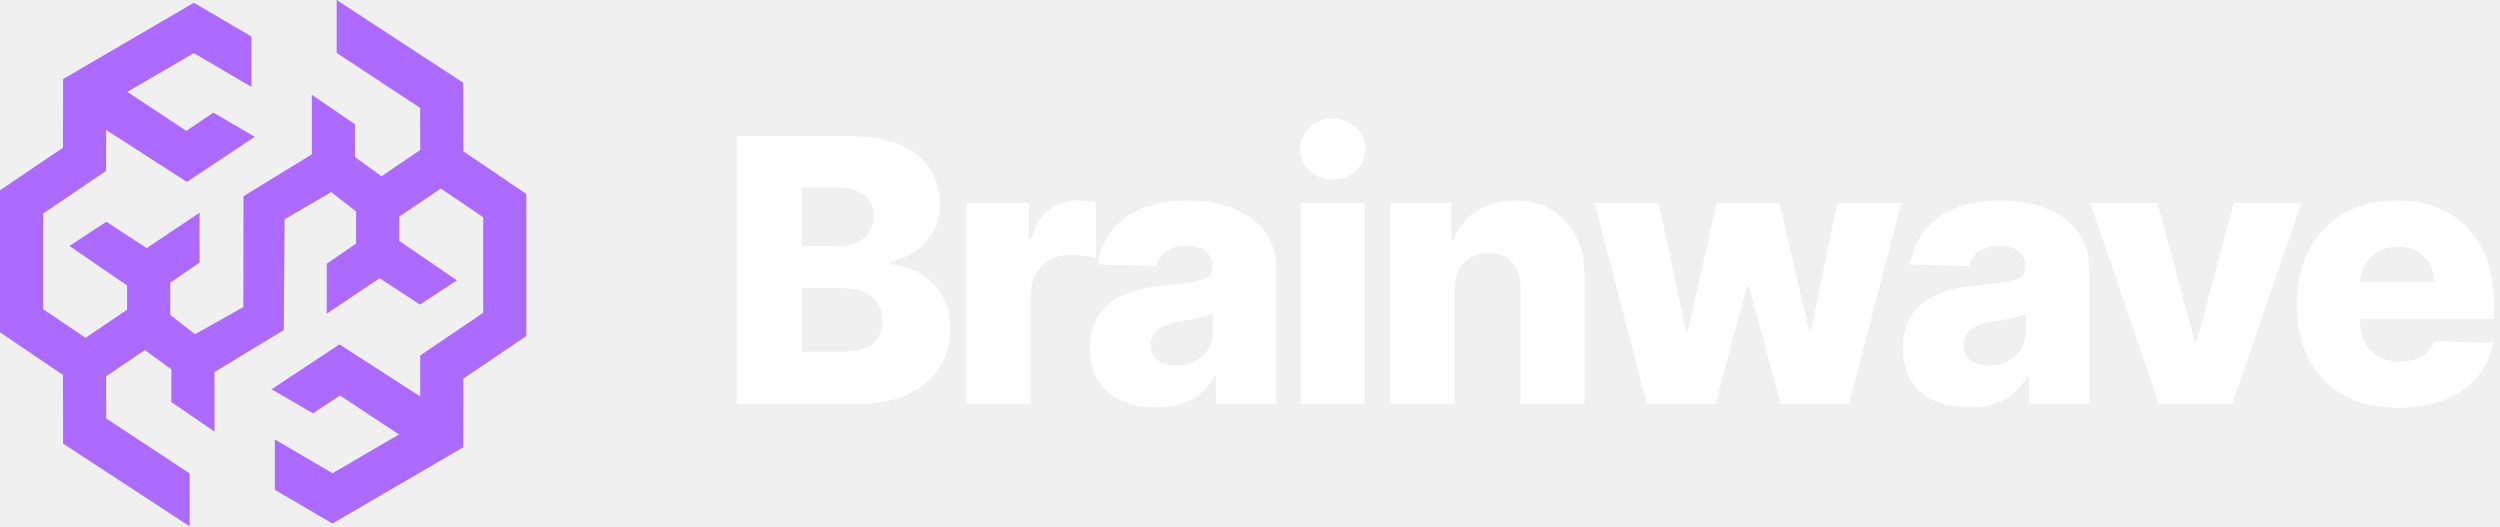
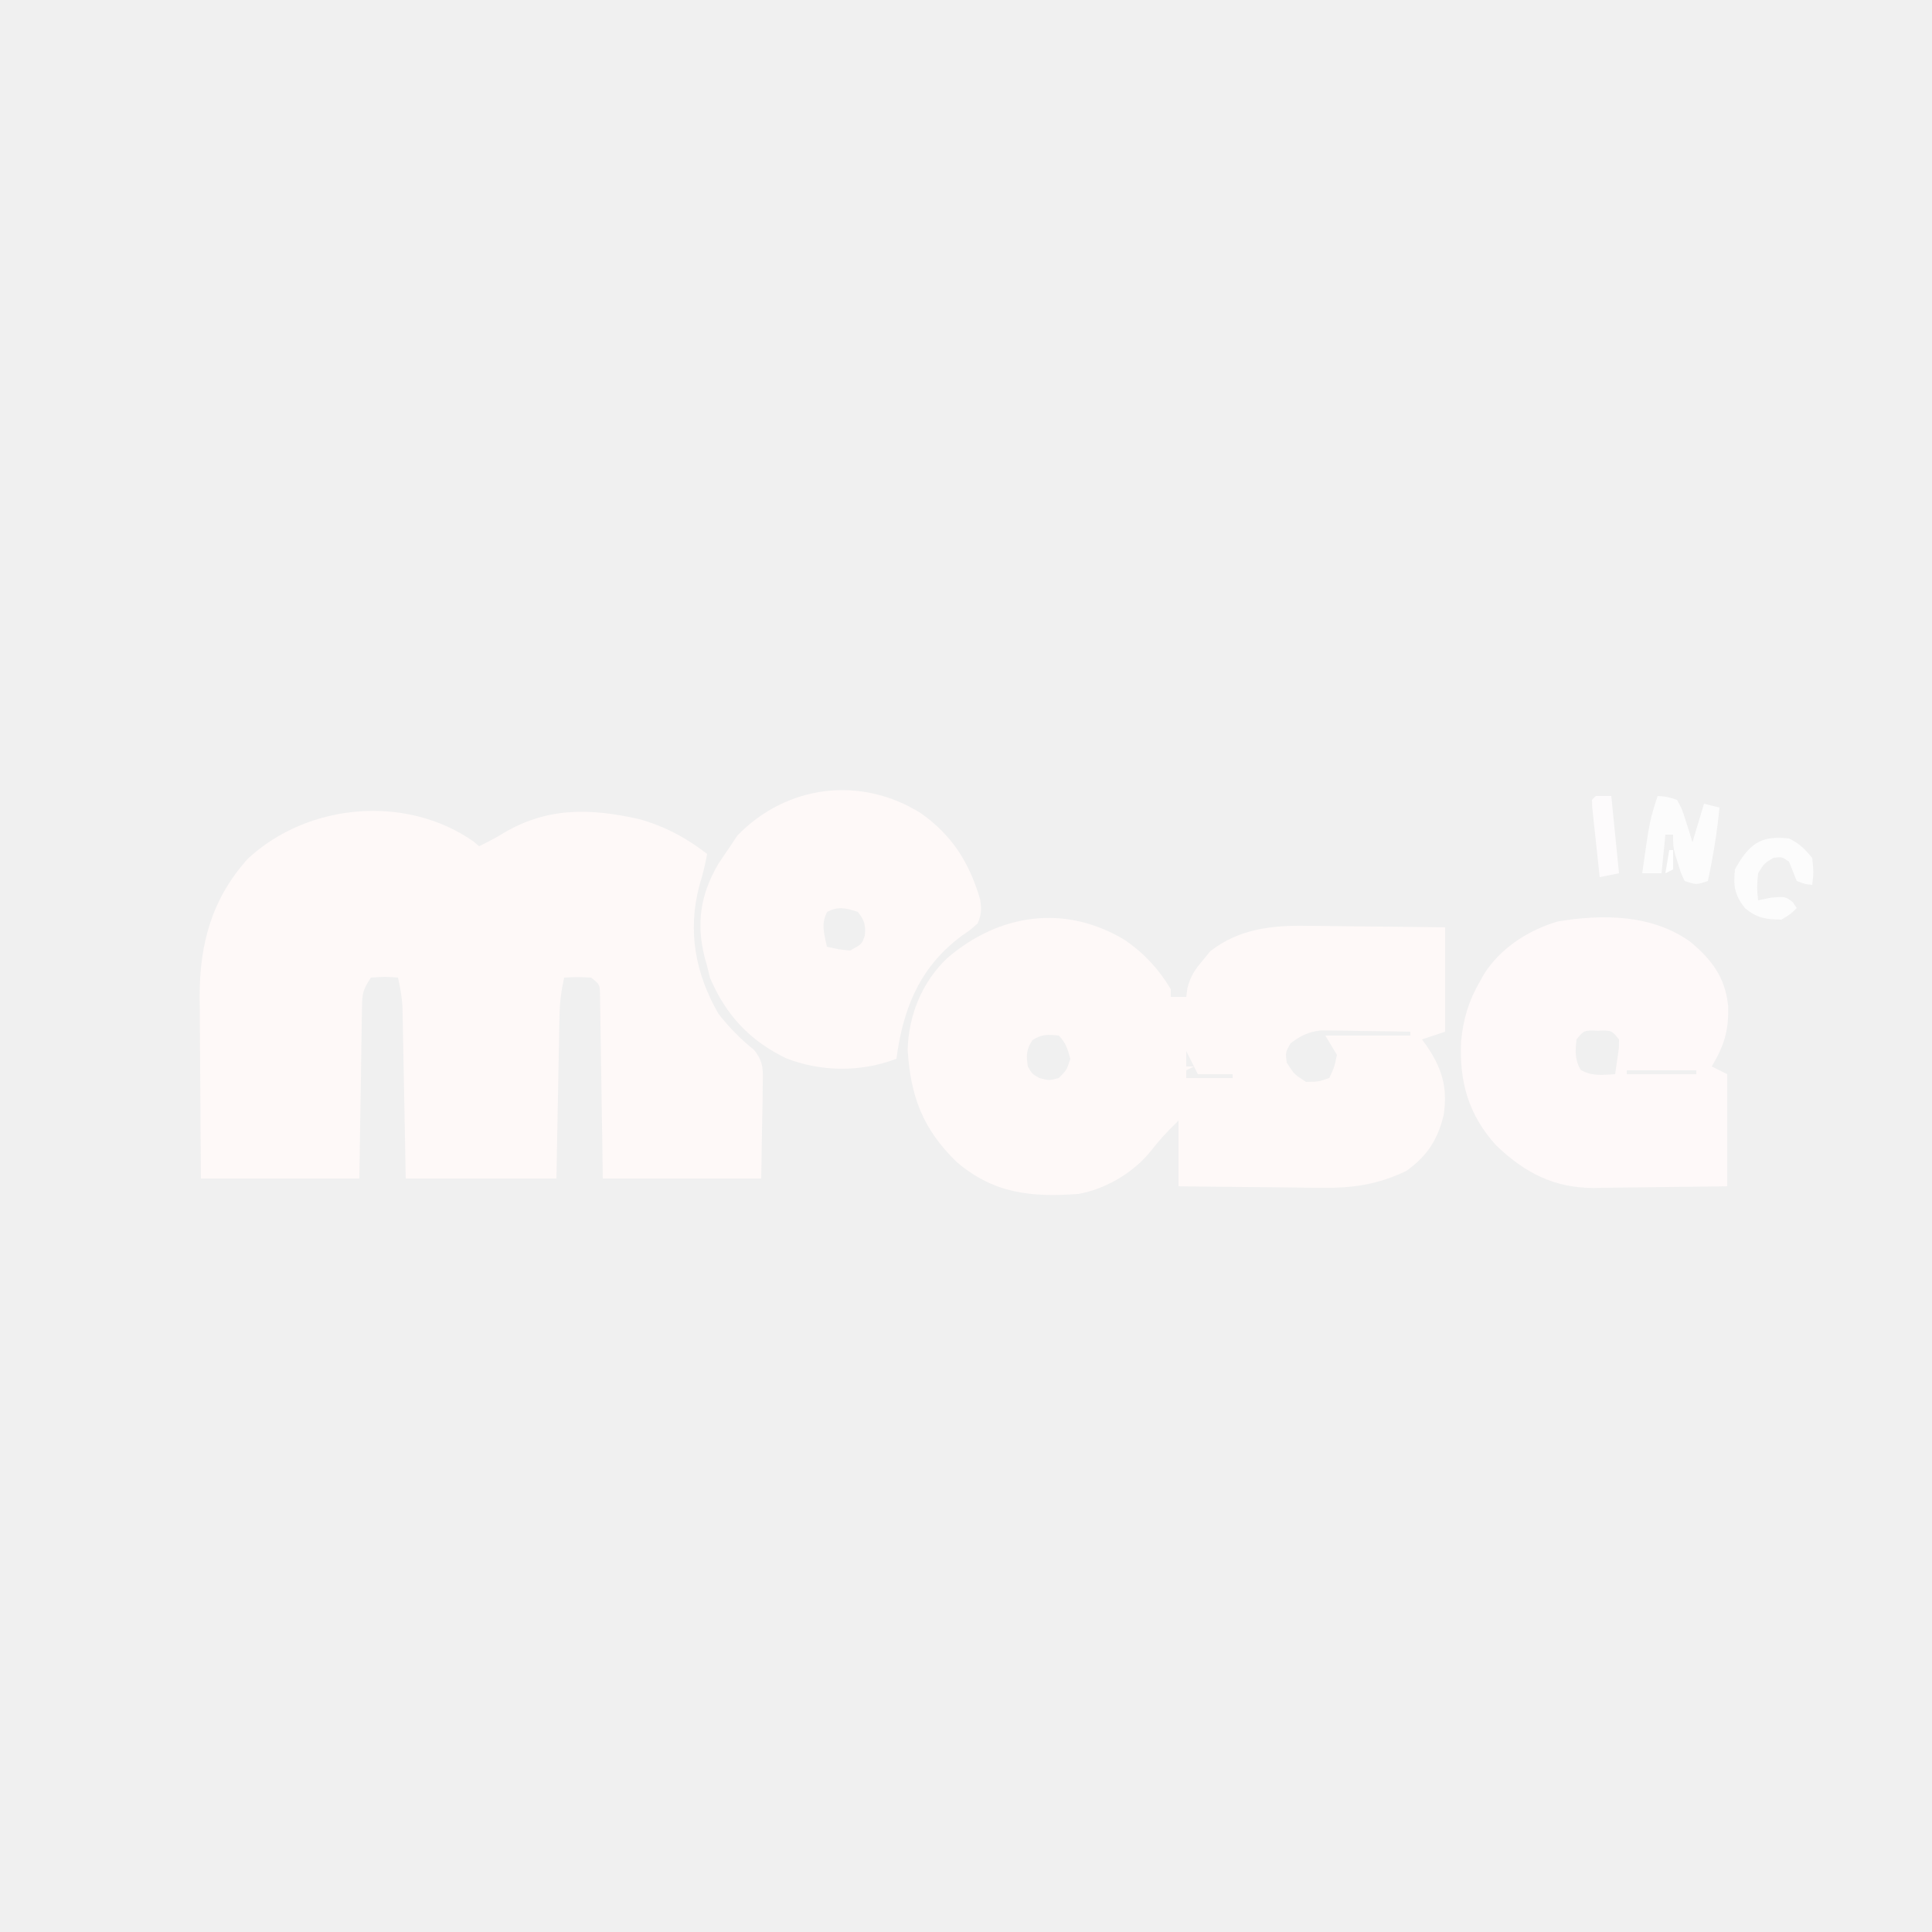
- <svg xmlns="http://www.w3.org/2000/svg" width="190" height="40" viewBox="0 0 190 40">
-   <g fill="none" fill-rule="evenodd">
-     <path fill="#FFF" fill-rule="nonzero" d="M56 30.704 56 10.34 64.492 10.34C66.016 10.34 67.292 10.556 68.32 10.986 69.354 11.417 70.129 12.021 70.646 12.796 71.17 13.572 71.432 14.47 71.432 15.491 71.432 16.266 71.269 16.959 70.945 17.569 70.62 18.172 70.172 18.673 69.602 19.07 69.032 19.468 68.373 19.746 67.624 19.905L67.624 20.104C68.445 20.144 69.204 20.366 69.901 20.771 70.603 21.175 71.167 21.738 71.591 22.461 72.015 23.177 72.227 24.025 72.227 25.006 72.227 26.1 71.949 27.078 71.392 27.94 70.835 28.795 70.03 29.471 68.976 29.968 67.922 30.459 66.642 30.704 65.138 30.704L56 30.704ZM60.922 26.736 63.965 26.736C65.032 26.736 65.817 26.534 66.321 26.13 66.831 25.726 67.087 25.162 67.087 24.44 67.087 23.916 66.964 23.465 66.719 23.087 66.474 22.703 66.126 22.408 65.675 22.202 65.224 21.99 64.684 21.884 64.054 21.884L60.922 21.884 60.922 26.736ZM60.922 18.712 63.646 18.712C64.183 18.712 64.66 18.623 65.078 18.444 65.496 18.265 65.82 18.006 66.053 17.668 66.291 17.33 66.41 16.923 66.41 16.445 66.41 15.762 66.169 15.226 65.685 14.835 65.201 14.443 64.548 14.248 63.726 14.248L60.922 14.248 60.922 18.712ZM73.474 30.704 73.474 15.431 78.197 15.431 78.197 18.215 78.356 18.215C78.634 17.208 79.088 16.459 79.718 15.968 80.348 15.471 81.08 15.222 81.915 15.222 82.141 15.222 82.373 15.239 82.612 15.272 82.85 15.299 83.072 15.342 83.278 15.401L83.278 19.627C83.046 19.548 82.741 19.485 82.363 19.438 81.992 19.392 81.66 19.369 81.369 19.369 80.792 19.369 80.272 19.498 79.808 19.756 79.35 20.008 78.989 20.363 78.724 20.82 78.465 21.271 78.336 21.801 78.336 22.411L78.336 30.704 73.474 30.704ZM87.87 30.962C86.896 30.962 86.031 30.8 85.275 30.475 84.526 30.144 83.933 29.646 83.495 28.984 83.064 28.314 82.849 27.476 82.849 26.468 82.849 25.62 82.998 24.904 83.296 24.32 83.594 23.737 84.005 23.263 84.529 22.898 85.053 22.534 85.656 22.259 86.339 22.073 87.022 21.881 87.751 21.752 88.526 21.685 89.395 21.606 90.094 21.523 90.624 21.437 91.155 21.344 91.539 21.215 91.778 21.049 92.023 20.877 92.146 20.635 92.146 20.323L92.146 20.273C92.146 19.763 91.97 19.369 91.619 19.09 91.267 18.812 90.793 18.673 90.197 18.673 89.554 18.673 89.037 18.812 88.646 19.09 88.255 19.369 88.006 19.753 87.9 20.244L83.415 20.084C83.548 19.157 83.889 18.328 84.44 17.599 84.996 16.863 85.759 16.286 86.727 15.869 87.701 15.444 88.871 15.232 90.237 15.232 91.211 15.232 92.109 15.348 92.931 15.58 93.753 15.806 94.469 16.137 95.079 16.575 95.689 17.005 96.159 17.536 96.491 18.166 96.829 18.795 96.998 19.514 96.998 20.323L96.998 30.704 92.424 30.704 92.424 28.576 92.305 28.576C92.033 29.093 91.685 29.53 91.261 29.889 90.843 30.247 90.349 30.515 89.779 30.694 89.216 30.873 88.579 30.962 87.87 30.962ZM89.371 27.78C89.895 27.78 90.366 27.674 90.783 27.462 91.208 27.25 91.546 26.959 91.798 26.587 92.049 26.209 92.175 25.772 92.175 25.275L92.175 23.823C92.036 23.896 91.867 23.962 91.668 24.022 91.476 24.082 91.264 24.138 91.032 24.191 90.8 24.244 90.561 24.291 90.316 24.33 90.071 24.37 89.835 24.407 89.61 24.44 89.153 24.512 88.762 24.625 88.437 24.778 88.119 24.93 87.873 25.129 87.701 25.374 87.535 25.613 87.453 25.898 87.453 26.229 87.453 26.733 87.632 27.118 87.989 27.383 88.354 27.648 88.815 27.78 89.371 27.78ZM98.851 30.704 98.851 15.431 103.713 15.431 103.713 30.704 98.851 30.704ZM101.287 13.651C100.604 13.651 100.018 13.426 99.527 12.975 99.037 12.518 98.791 11.968 98.791 11.325 98.791 10.688 99.037 10.145 99.527 9.694 100.018 9.236 100.604 9.008 101.287 9.008 101.976 9.008 102.563 9.236 103.047 9.694 103.537 10.145 103.783 10.688 103.783 11.325 103.783 11.968 103.537 12.518 103.047 12.975 102.563 13.426 101.976 13.651 101.287 13.651ZM110.55 21.994 110.55 30.704 105.688 30.704 105.688 15.431 110.312 15.431 110.312 18.235 110.481 18.235C110.819 17.3 111.395 16.568 112.211 16.038 113.026 15.501 113.997 15.232 115.124 15.232 116.198 15.232 117.129 15.474 117.918 15.958 118.714 16.435 119.33 17.105 119.768 17.967 120.212 18.822 120.43 19.823 120.424 20.97L120.424 30.704 115.562 30.704 115.562 21.924C115.568 21.076 115.353 20.413 114.915 19.935 114.484 19.458 113.884 19.22 113.116 19.22 112.605 19.22 112.154 19.332 111.763 19.558 111.379 19.776 111.08 20.091 110.868 20.502 110.663 20.913 110.557 21.41 110.55 21.994Z" />
-     <polygon fill="#FFF" fill-rule="nonzero" points="125.168 30.704 121.19 15.431 126.073 15.431 128.131 25.215 128.26 25.215 130.467 15.431 135.23 15.431 137.497 25.146 137.627 25.146 139.625 15.431 144.507 15.431 140.52 30.704 135.32 30.704 132.933 21.805 132.764 21.805 130.378 30.704" />
-     <path fill="#FFF" fill-rule="nonzero" d="M149.644,30.962 C148.67,30.962 147.805,30.8 147.049,30.475 C146.3,30.144 145.706,29.646 145.269,28.984 C144.838,28.314 144.623,27.476 144.623,26.468 C144.623,25.62 144.772,24.904 145.07,24.32 C145.368,23.737 145.779,23.263 146.303,22.898 C146.827,22.534 147.43,22.259 148.113,22.073 C148.796,21.881 149.525,21.752 150.3,21.685 C151.169,21.606 151.868,21.523 152.398,21.437 C152.929,21.344 153.313,21.215 153.552,21.049 C153.797,20.877 153.92,20.635 153.92,20.323 L153.92,20.273 C153.92,19.763 153.744,19.369 153.393,19.09 C153.041,18.812 152.567,18.673 151.971,18.673 C151.328,18.673 150.811,18.812 150.42,19.09 C150.028,19.369 149.78,19.753 149.674,20.244 L145.189,20.084 C145.322,19.157 145.663,18.328 146.214,17.599 C146.77,16.863 147.533,16.286 148.501,15.869 C149.475,15.444 150.645,15.232 152.01,15.232 C152.985,15.232 153.883,15.348 154.705,15.58 C155.527,15.806 156.243,16.137 156.853,16.575 C157.463,17.005 157.933,17.536 158.265,18.166 C158.603,18.795 158.772,19.514 158.772,20.323 L158.772,30.704 L154.198,30.704 L154.198,28.576 L154.079,28.576 C153.807,29.093 153.459,29.53 153.035,29.889 C152.617,30.247 152.123,30.515 151.553,30.694 C150.99,30.873 150.353,30.962 149.644,30.962 Z M151.145,27.78 C151.669,27.78 152.14,27.674 152.557,27.462 C152.982,27.25 153.32,26.959 153.572,26.587 C153.823,26.209 153.949,25.772 153.949,25.275 L153.949,23.823 C153.81,23.896 153.641,23.962 153.442,24.022 C153.25,24.082 153.038,24.138 152.806,24.191 C152.574,24.244 152.335,24.291 152.09,24.33 C151.845,24.37 151.609,24.407 151.384,24.44 C150.927,24.512 150.536,24.625 150.211,24.778 C149.893,24.93 149.647,25.129 149.475,25.374 C149.309,25.613 149.226,25.898 149.226,26.229 C149.226,26.733 149.405,27.118 149.763,27.383 C150.128,27.648 150.589,27.78 151.145,27.78 Z" />
-     <polygon fill="#FFF" fill-rule="nonzero" points="174.893 15.431 169.653 30.704 164.085 30.704 158.855 15.431 163.976 15.431 166.79 25.951 166.949 25.951 169.773 15.431" />
-     <path fill="#FFF" fill-rule="nonzero" d="M182.285,30.992 C180.687,30.992 179.308,30.677 178.148,30.048 C176.995,29.411 176.107,28.506 175.484,27.333 C174.867,26.153 174.559,24.751 174.559,23.127 C174.559,21.549 174.87,20.171 175.493,18.991 C176.117,17.804 176.995,16.883 178.128,16.227 C179.262,15.564 180.598,15.232 182.136,15.232 C183.223,15.232 184.217,15.401 185.118,15.739 C186.02,16.077 186.799,16.578 187.455,17.241 C188.111,17.904 188.622,18.722 188.986,19.697 C189.351,20.665 189.533,21.775 189.533,23.028 L189.533,24.241 L176.259,24.241 L176.259,21.417 L185.009,21.417 C185.002,20.9 184.88,20.439 184.641,20.035 C184.403,19.63 184.074,19.316 183.657,19.09 C183.246,18.858 182.772,18.742 182.235,18.742 C181.691,18.742 181.204,18.865 180.773,19.11 C180.342,19.349 180.001,19.677 179.749,20.095 C179.497,20.505 179.365,20.973 179.351,21.497 L179.351,24.37 C179.351,24.993 179.474,25.54 179.719,26.011 C179.965,26.475 180.313,26.836 180.763,27.095 C181.214,27.353 181.751,27.482 182.374,27.482 C182.805,27.482 183.196,27.423 183.547,27.303 C183.899,27.184 184.2,27.008 184.452,26.776 C184.704,26.544 184.893,26.259 185.019,25.921 L189.484,26.05 C189.298,27.051 188.89,27.923 188.261,28.666 C187.637,29.401 186.819,29.975 185.805,30.386 C184.79,30.79 183.617,30.992 182.285,30.992 Z" />
-     <polygon fill="#AC6AFF" fill-rule="nonzero" points="35.213 11.501 35.206 6.288 25.586 0 25.586 4.022 31.931 8.2 31.936 11.402 28.988 13.398 26.977 11.931 26.977 9.446 23.7 7.204 23.7 11.727 18.505 14.915 18.495 23.335 14.822 25.403 12.937 23.926 12.937 21.488 15.169 19.959 15.169 19.939 15.169 16.166 11.152 18.854 8.081 16.856 5.276 18.693 9.659 21.694 9.659 23.536 6.5 25.674 3.277 23.492 3.277 16.23 8.062 12.991 8.066 9.875 14.203 13.827 19.361 10.394 16.216 8.559 14.159 9.947 9.677 6.983 14.731 4.036 19.11 6.603 19.11 2.775 14.736 .211 4.794 6.008 4.787 11.223 0 14.465 0 25.257 4.787 28.499 4.794 33.714 14.414 40 14.414 35.981 8.069 31.803 8.064 28.601 11.012 26.605 13.023 28.072 13.023 30.557 16.3 32.798 16.3 28.275 21.569 25.088 21.628 16.667 25.178 14.599 27.063 16.076 27.063 18.514 24.831 20.043 24.831 20.063 24.831 23.837 28.848 21.148 31.919 23.146 34.724 21.309 30.34 18.306 30.34 16.466 33.5 14.329 36.723 16.511 36.723 23.772 31.939 27.012 31.934 30.127 25.797 26.173 20.639 29.584 23.784 31.416 25.841 30.055 30.323 33.019 25.269 35.966 20.89 33.399 20.89 37.225 25.264 39.789 35.206 33.995 35.213 28.779 40 25.537 40 14.743" />
-   </g>
+ <svg xmlns="http://www.w3.org/2000/svg" version="1.1" width="500" height="500">
+   <path d="M0 0 C0.495 0.412 0.99 0.825 1.5 1.25 C3.561 0.252 5.55 -0.78 7.508 -1.969 C18.986 -8.915 30.255 -8.627 43.016 -5.738 C49.569 -3.879 55.141 -0.921 60.5 3.25 C59.986 6.076 59.347 8.735 58.484 11.48 C55.398 23.3 57.456 34.206 63.438 44.625 C66.183 48.12 69.156 51.178 72.632 53.95 C75.24 57.161 74.958 59.326 74.891 63.422 C74.881 64.671 74.871 65.919 74.86 67.206 C74.824 68.788 74.788 70.37 74.75 72 C74.668 77.032 74.585 82.065 74.5 87.25 C60.97 87.25 47.44 87.25 33.5 87.25 C33.451 83.664 33.402 80.078 33.352 76.383 C33.298 72.921 33.24 69.459 33.183 65.998 C33.144 63.586 33.109 61.175 33.078 58.763 C33.033 55.303 32.975 51.843 32.914 48.383 C32.903 47.299 32.891 46.216 32.879 45.1 C32.859 44.099 32.839 43.098 32.819 42.067 C32.806 41.183 32.792 40.299 32.778 39.389 C32.693 37.037 32.693 37.037 30.5 35.25 C26.917 35.083 26.917 35.083 23.5 35.25 C22.759 38.587 22.359 41.716 22.295 45.132 C22.275 46.073 22.255 47.013 22.234 47.982 C22.218 48.985 22.201 49.987 22.184 51.02 C22.152 52.574 22.152 52.574 22.121 54.159 C22.055 57.46 21.996 60.761 21.938 64.062 C21.894 66.304 21.851 68.546 21.807 70.787 C21.699 76.275 21.6 81.762 21.5 87.25 C8.63 87.25 -4.24 87.25 -17.5 87.25 C-17.561 83.915 -17.621 80.58 -17.684 77.145 C-17.745 73.911 -17.809 70.678 -17.872 67.444 C-17.916 65.199 -17.957 62.953 -17.997 60.708 C-18.055 57.478 -18.119 54.249 -18.184 51.02 C-18.2 50.017 -18.217 49.015 -18.234 47.982 C-18.264 46.571 -18.264 46.571 -18.295 45.132 C-18.31 44.308 -18.326 43.484 -18.342 42.636 C-18.51 40.104 -18.951 37.725 -19.5 35.25 C-22.916 35 -22.916 35 -26.5 35.25 C-28.642 38.464 -28.762 39.38 -28.819 43.089 C-28.839 44.069 -28.859 45.05 -28.879 46.061 C-28.896 47.645 -28.896 47.645 -28.914 49.262 C-28.933 50.345 -28.953 51.428 -28.973 52.545 C-29.033 56.009 -29.079 59.473 -29.125 62.938 C-29.163 65.285 -29.202 67.632 -29.242 69.979 C-29.34 75.736 -29.419 81.493 -29.5 87.25 C-43.03 87.25 -56.56 87.25 -70.5 87.25 C-70.563 80.032 -70.623 72.814 -70.655 65.596 C-70.671 62.233 -70.694 58.871 -70.726 55.508 C-70.763 51.636 -70.78 47.763 -70.793 43.891 C-70.808 42.706 -70.824 41.521 -70.84 40.3 C-70.843 26.504 -67.716 14.912 -58.375 4.5 C-42.754 -9.993 -17.345 -12.141 0 0 Z " fill="#FEF9F8" transform="translate(122.5,217.75)" />
+   <path d="M0 0 C4.918 3.39 8.765 7.535 11.824 12.68 C11.824 13.34 11.824 14 11.824 14.68 C13.144 14.68 14.464 14.68 15.824 14.68 C15.92 13.949 16.015 13.218 16.113 12.465 C16.933 9.255 18.058 7.629 20.199 5.117 C20.805 4.373 21.411 3.63 22.035 2.863 C29.44 -2.934 38.061 -3.905 47.18 -3.711 C48.721 -3.702 48.721 -3.702 50.294 -3.694 C53.534 -3.672 56.772 -3.621 60.012 -3.57 C62.226 -3.55 64.44 -3.532 66.654 -3.516 C72.045 -3.475 77.433 -3.397 82.824 -3.32 C82.824 5.59 82.824 14.5 82.824 23.68 C80.844 24.34 78.864 25 76.824 25.68 C77.174 26.153 77.523 26.626 77.883 27.113 C81.997 33.093 83.514 37.992 82.449 45.227 C80.89 51.66 78.201 55.83 72.824 59.68 C65.345 63.33 58.479 64.241 50.25 64.07 C49.2 64.065 48.15 64.059 47.069 64.053 C43.758 64.031 40.448 63.981 37.137 63.93 C34.874 63.91 32.612 63.891 30.35 63.875 C24.841 63.831 19.333 63.762 13.824 63.68 C13.824 58.07 13.824 52.46 13.824 46.68 C9.717 50.781 9.717 50.781 6.199 55.117 C1.773 60.385 -5.349 64.527 -12.176 65.68 C-24.324 66.561 -34.013 65.563 -43.551 57.43 C-52.29 48.982 -55.544 40.459 -56.273 28.359 C-56.036 19.427 -52.564 10.863 -46.086 4.688 C-32.629 -6.92 -15.476 -9.391 0 0 Z M13.824 15.68 C14.824 19.68 14.824 19.68 14.824 19.68 Z M42.824 26.68 C41.491 29.013 41.491 29.013 41.824 31.68 C43.761 34.7 43.761 34.7 46.824 36.68 C50.075 36.626 50.075 36.626 52.824 35.68 C54.125 32.948 54.125 32.948 54.824 29.68 C53.834 28.03 52.844 26.38 51.824 24.68 C59.084 24.68 66.344 24.68 73.824 24.68 C73.824 24.35 73.824 24.02 73.824 23.68 C69.595 23.592 65.366 23.539 61.137 23.492 C59.939 23.467 58.74 23.442 57.506 23.416 C55.77 23.402 55.77 23.402 54 23.387 C52.405 23.363 52.405 23.363 50.779 23.339 C47.391 23.73 45.542 24.651 42.824 26.68 Z M-23.988 25.867 C-25.601 28.329 -25.609 29.79 -25.176 32.68 C-24.092 34.596 -24.092 34.596 -22.176 35.68 C-19.676 36.346 -19.676 36.346 -17.176 35.68 C-15.078 33.573 -15.078 33.573 -14.176 30.68 C-14.839 28.249 -15.377 26.479 -17.176 24.68 C-19.985 24.384 -21.592 24.297 -23.988 25.867 Z M15.824 28.68 C15.824 30 15.824 31.32 15.824 32.68 C16.484 32.68 17.144 32.68 17.824 32.68 C17.164 31.36 16.504 30.04 15.824 28.68 Z M17.824 32.68 C16.834 33.175 16.834 33.175 15.824 33.68 C15.824 34.34 15.824 35 15.824 35.68 C19.784 35.68 23.744 35.68 27.824 35.68 C27.824 35.35 27.824 35.02 27.824 34.68 C24.854 34.68 21.884 34.68 18.824 34.68 C18.494 34.02 18.164 33.36 17.824 32.68 Z M12.824 43.68 C13.824 45.68 13.824 45.68 13.824 45.68 Z " fill="#FEF9F8" transform="translate(291.1758,243.3203)" />
+   <path d="M0 0 C5.638 4.661 9.136 9.258 9.902 16.648 C10.096 23.037 8.922 26.854 5.664 32.352 C6.984 33.012 8.304 33.672 9.664 34.352 C9.664 43.922 9.664 53.492 9.664 63.352 C3.865 63.444 -1.932 63.523 -7.731 63.571 C-9.7 63.591 -11.669 63.619 -13.637 63.653 C-16.482 63.702 -19.326 63.725 -22.172 63.742 C-23.473 63.773 -23.473 63.773 -24.799 63.805 C-35.156 63.808 -42.755 59.858 -50.137 52.777 C-57.278 44.9 -59.698 36.33 -59.211 25.852 C-58.626 20.018 -57.269 15.412 -54.336 10.352 C-53.987 9.726 -53.637 9.101 -53.277 8.457 C-49.03 1.712 -41.77 -2.947 -34.176 -5.176 C-22.534 -7.113 -9.924 -7.003 0 0 Z M-29.336 25.352 C-29.663 28.423 -29.817 30.502 -28.273 33.227 C-25.334 34.934 -22.657 34.54 -19.336 34.352 C-19.114 32.895 -18.909 31.436 -18.711 29.977 C-18.595 29.164 -18.479 28.352 -18.359 27.516 C-18.352 26.801 -18.344 26.087 -18.336 25.352 C-20.279 22.972 -20.279 22.972 -23.836 23.102 C-27.393 22.972 -27.393 22.972 -29.336 25.352 Z M-16.336 33.352 C-16.336 33.682 -16.336 34.012 -16.336 34.352 C-10.396 34.352 -4.456 34.352 1.664 34.352 C1.664 34.022 1.664 33.692 1.664 33.352 C-4.276 33.352 -10.216 33.352 -16.336 33.352 Z " fill="#FEF9F9" transform="translate(437.3359,243.6484)" />
+   <path d="M0 0 C8.096 5.773 12.472 12.776 15.258 22.23 C15.649 24.777 15.631 26.126 14.605 28.492 C12.75 30.133 12.75 30.133 10.418 31.742 C0.292 39.296 -4.146 49.137 -6.098 61.402 C-6.196 62.092 -6.294 62.782 -6.395 63.492 C-15.49 66.998 -25.894 66.922 -34.957 63.367 C-44.339 58.822 -50.542 52.195 -54.645 42.555 C-54.892 41.544 -55.14 40.533 -55.395 39.492 C-55.601 38.765 -55.807 38.038 -56.02 37.289 C-58.245 28.443 -57.127 20.999 -52.52 13.117 C-51.497 11.563 -50.458 10.019 -49.395 8.492 C-48.796 7.585 -48.198 6.677 -47.582 5.742 C-34.741 -7.465 -15.562 -9.799 0 0 Z M-24.332 25.492 C-25.984 28.602 -25.088 31.149 -24.395 34.492 C-21.537 35.177 -21.537 35.177 -18.395 35.492 C-15.35 33.855 -15.35 33.855 -14.582 31.617 C-14.336 28.829 -14.649 27.694 -16.395 25.492 C-19.511 24.498 -21.363 23.96 -24.332 25.492 Z " fill="#FEF9F8" transform="translate(238.3945,210.5078)" />
+   <path d="M0 0 C2.355 0.152 2.355 0.152 5 1 C6.363 3.504 6.363 3.504 7.312 6.562 C7.639 7.574 7.965 8.586 8.301 9.629 C8.532 10.411 8.762 11.194 9 12 C9.99 8.7 10.98 5.4 12 2 C13.32 2.33 14.64 2.66 16 3 C15.377 9.44 14.36 15.676 13 22 C10 23 10 23 7 22 C6.051 20.039 6.051 20.039 5.312 17.625 C5.061 16.834 4.81 16.042 4.551 15.227 C4 13 4 13 4 10 C3.34 10 2.68 10 2 10 C1.67 13.3 1.34 16.6 1 20 C-0.65 20 -2.3 20 -4 20 C-2.073 6.367 -2.073 6.367 0 0 Z " fill="#FCFCFC" transform="translate(429,206)" />
+   <path d="M0 0 C2.787 1.363 3.865 2.553 6 5 C6.375 8.812 6.375 8.812 6 12 C4.125 11.812 4.125 11.812 2 11 C1.333 9.333 0.667 7.667 0 6 C-1.824 4.752 -1.824 4.752 -4 5 C-6.415 6.413 -6.415 6.413 -8 9 C-8.334 12.668 -8.334 12.668 -8 16 C-6.907 15.773 -5.814 15.546 -4.688 15.312 C-1 15 -1 15 0.938 16.438 C1.288 16.953 1.639 17.469 2 18 C0.438 19.562 0.438 19.562 -2 21 C-6.029 20.928 -8.227 20.631 -11.375 18.062 C-14.112 14.589 -14.425 12.418 -14 8 C-10.419 1.579 -7.49 -0.889 0 0 Z " fill="#FCFCFC" transform="translate(463,217)" />
+   <path d="M0 0 C1.32 0 2.64 0 4 0 C4.66 6.6 5.32 13.2 6 20 C4.35 20.33 2.7 20.66 1 21 C0.637 17.688 0.286 14.376 -0.062 11.062 C-0.166 10.117 -0.27 9.171 -0.377 8.197 C-0.47 7.298 -0.564 6.399 -0.66 5.473 C-0.749 4.64 -0.838 3.807 -0.93 2.949 C-0.953 2.306 -0.976 1.663 -1 1 C-0.67 0.67 -0.34 0.34 0 0 Z " fill="#FDFBFC" transform="translate(413,206)" />
+   <path d="M0 0 C0.33 0 0.66 0 1 0 C1 1.65 1 3.3 1 5 C0.01 5.495 0.01 5.495 -1 6 C-0.67 4.02 -0.34 2.04 0 0 Z " fill="#FFFFFF" transform="translate(432,220)" />
+   <path d="" fill="#FFFFFF" transform="translate(0,0)" />
</svg>
